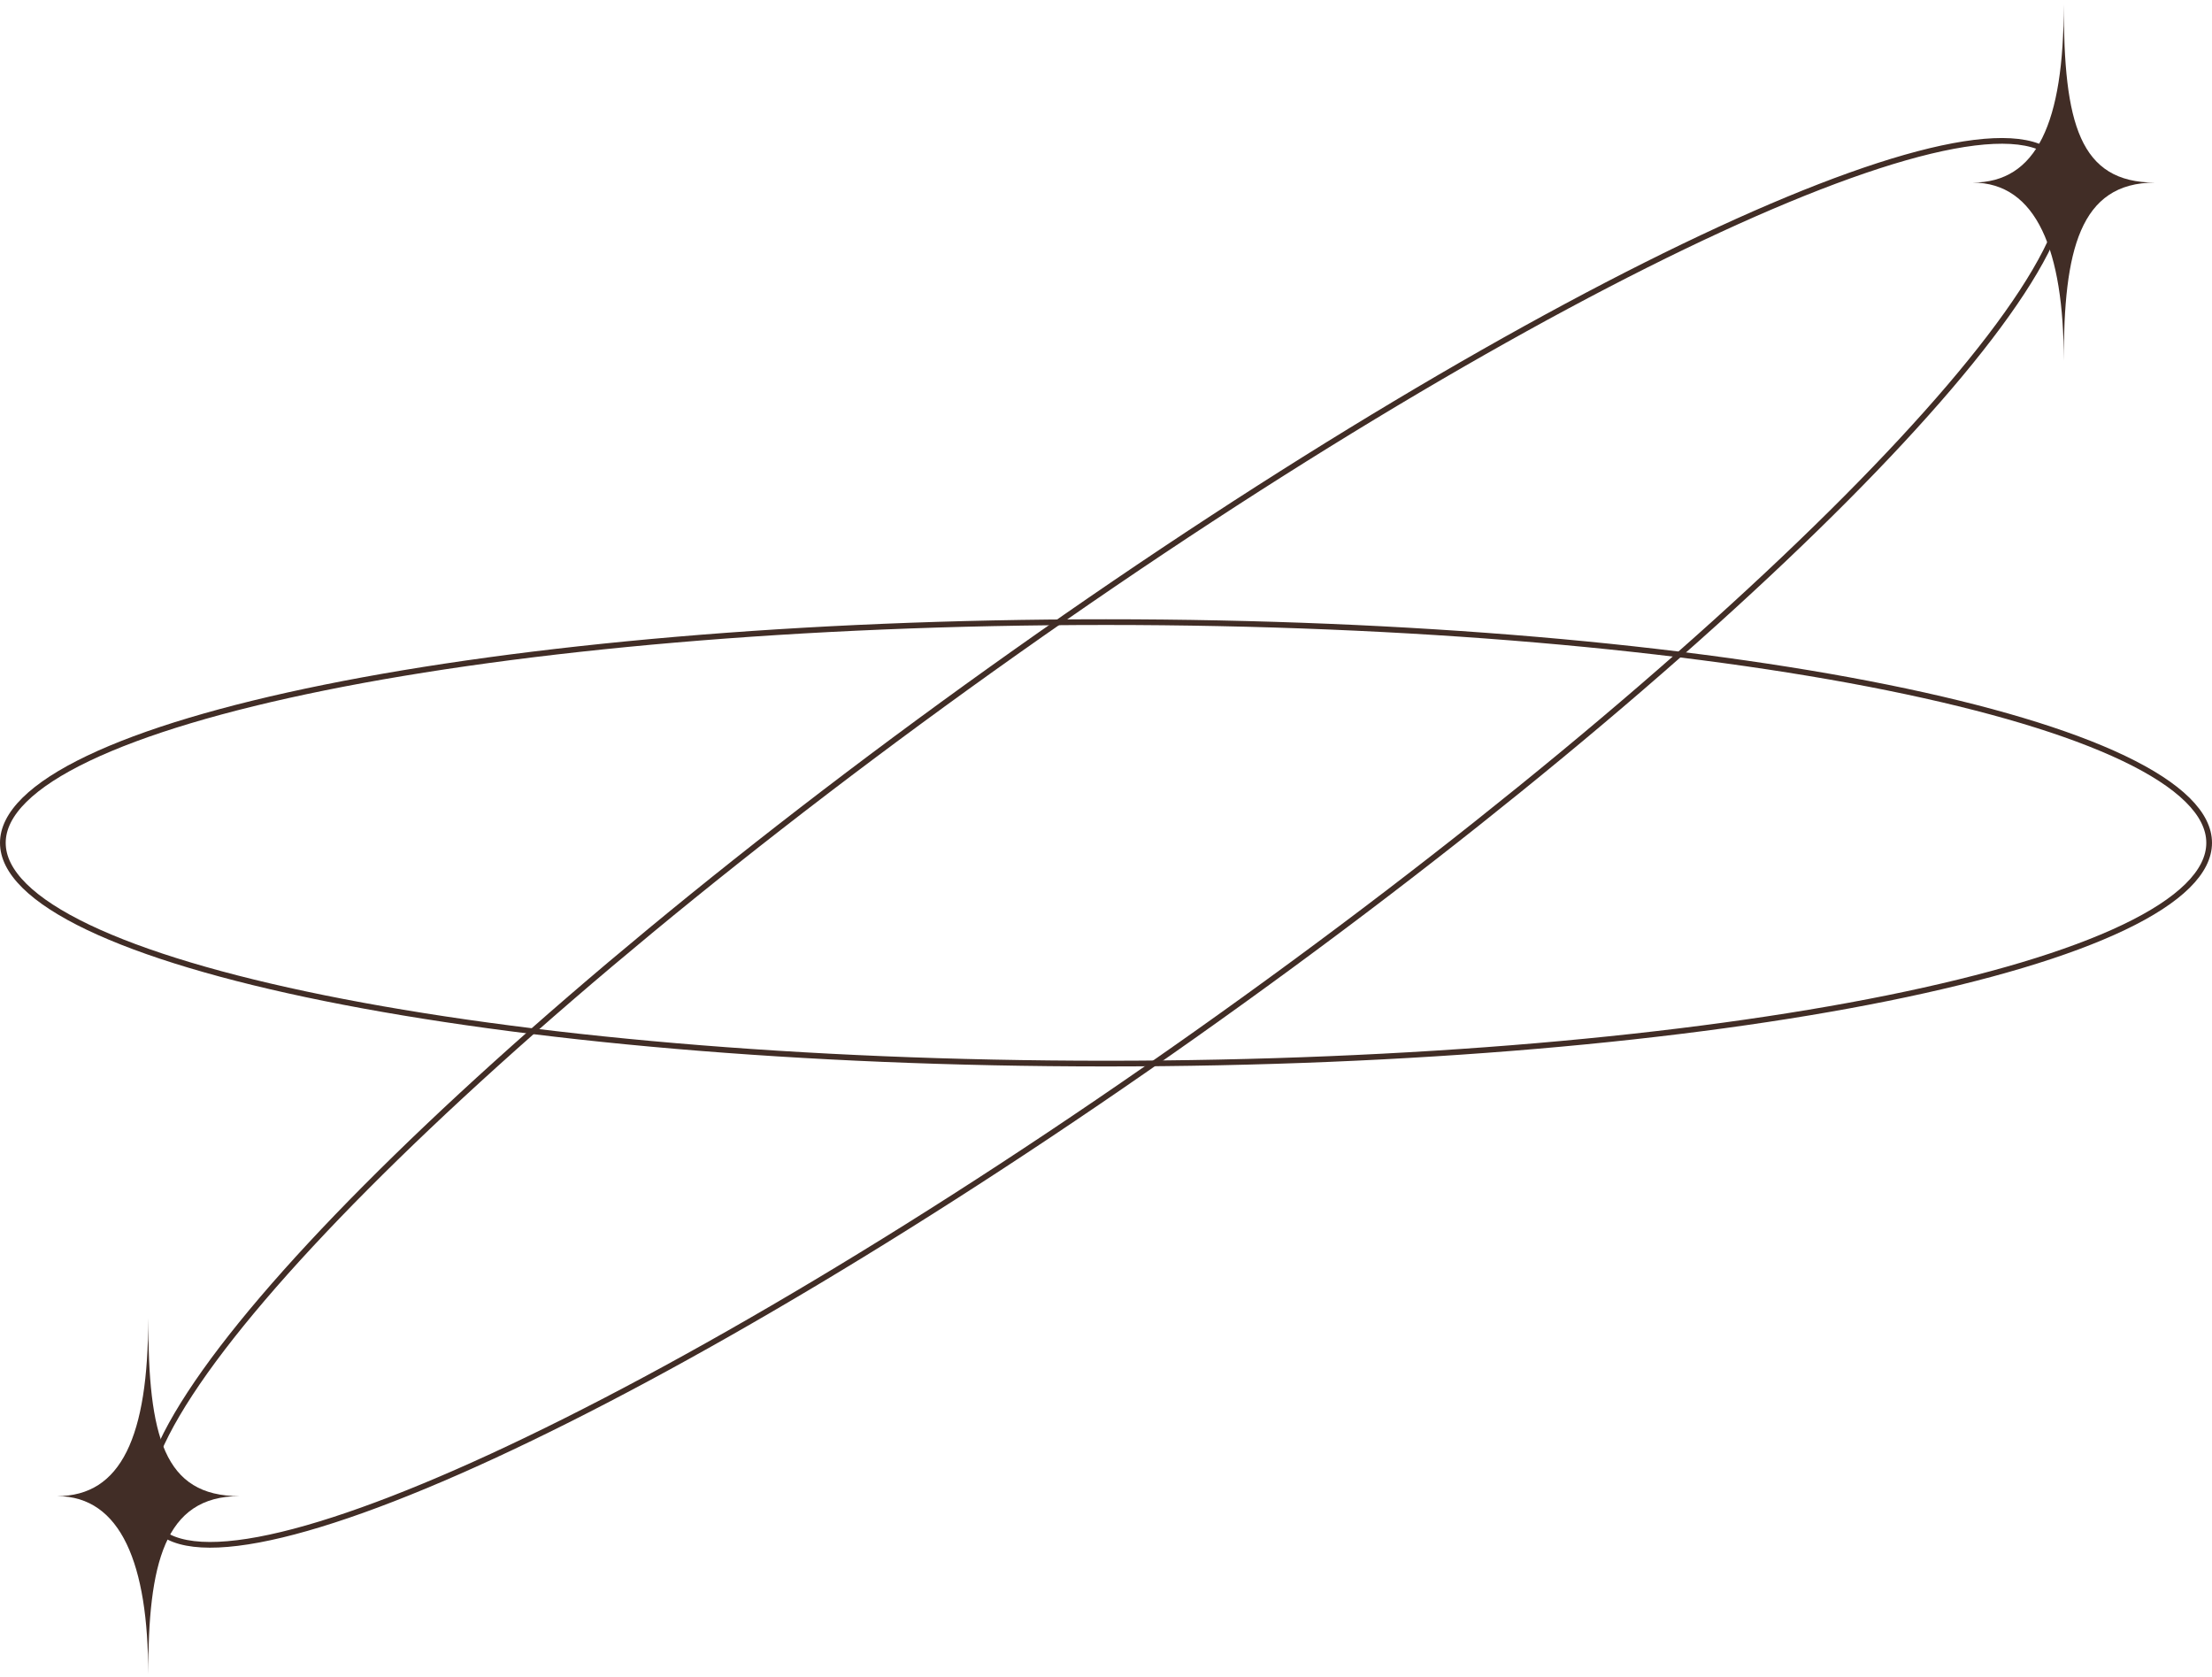
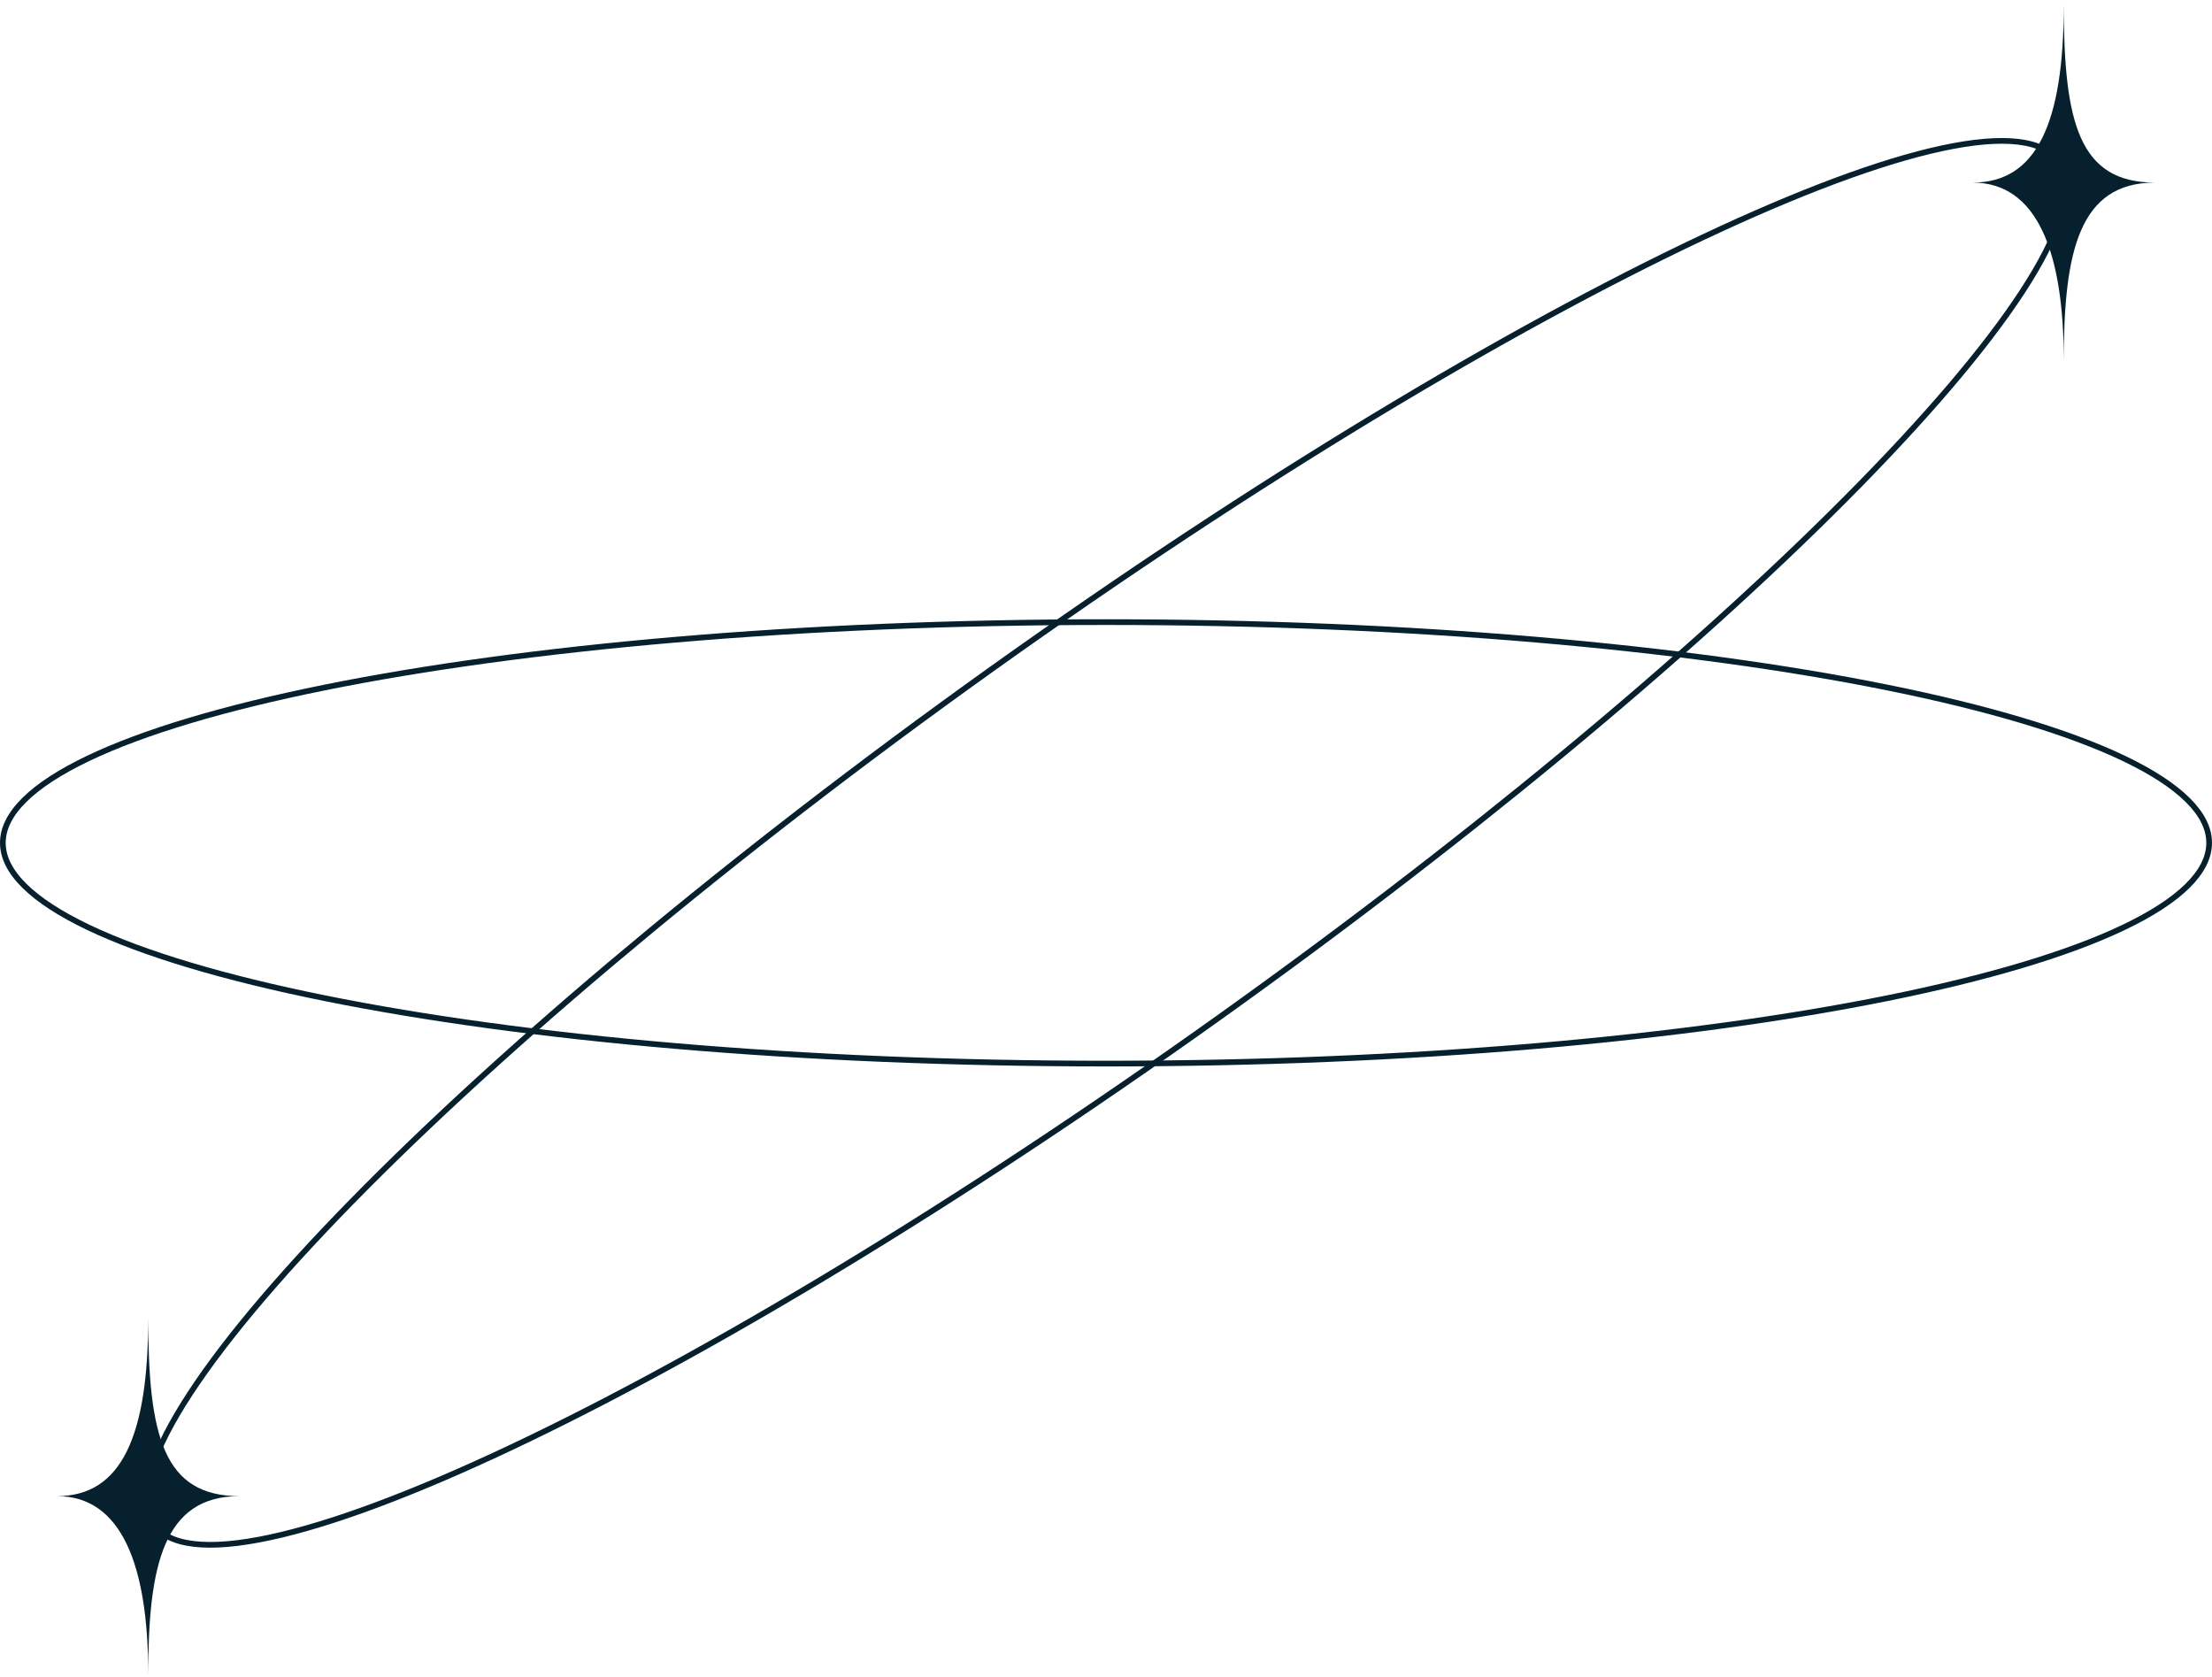
<svg xmlns="http://www.w3.org/2000/svg" width="388" height="294" viewBox="0 0 388 294" fill="none">
-   <path d="M387.5 147.815C387.5 150.342 386.235 152.865 383.707 155.362C381.178 157.86 377.422 160.294 372.539 162.627C362.776 167.292 348.617 171.507 331.08 175.051C296.014 182.139 247.549 186.526 194 186.526C140.451 186.526 91.986 182.139 56.92 175.051C39.383 171.507 25.224 167.292 15.461 162.627C10.578 160.294 6.822 157.86 4.293 155.362C1.765 152.865 0.5 150.342 0.5 147.815C0.5 145.288 1.765 142.766 4.293 140.269C6.822 137.771 10.578 135.337 15.461 133.004C25.224 128.338 39.383 124.124 56.92 120.579C91.986 113.492 140.451 109.104 194 109.104C247.549 109.104 296.014 113.492 331.08 120.579C348.617 124.124 362.776 128.338 372.539 133.004C377.422 135.337 381.178 137.771 383.707 140.269C386.235 142.766 387.5 145.288 387.5 147.815Z" stroke="#412D26" />
-   <path d="M361.601 29.246C362.62 31.41 362.562 34.352 361.39 38.071C360.218 41.786 357.956 46.199 354.677 51.215C348.121 61.243 337.574 73.573 323.831 87.389C296.351 115.015 256.165 148.511 209.787 181.321C163.409 214.13 119.643 240.027 86.377 255.375C69.741 263.051 55.753 268.079 45.388 270.021C40.204 270.993 35.953 271.187 32.742 270.572C29.527 269.958 27.419 268.548 26.399 266.385C25.38 264.221 25.438 261.279 26.611 257.56C27.782 253.845 30.045 249.432 33.324 244.416C39.879 234.388 50.426 222.058 64.169 208.242C91.65 180.616 131.836 147.12 178.213 114.31C224.591 81.5 268.358 55.604 301.623 40.255C318.259 32.58 332.247 27.552 342.612 25.61C347.797 24.638 352.047 24.444 355.259 25.058C358.473 25.673 360.581 27.083 361.601 29.246Z" stroke="#412D26" />
-   <path d="M362 0.775C362 21.605 357.248 32.021 346 32.021C357.248 32.021 362 43.999 362 63.267C362 43.999 364.751 32.021 378 32.021C364.732 32.021 362 21.605 362 0.775Z" fill="#412D26" />
-   <path d="M26 231.138C26 251.969 21.248 262.384 10 262.384C21.248 262.384 26 274.362 26 293.631C26 274.362 28.751 262.384 42 262.384C28.732 262.384 26 251.969 26 231.138Z" fill="#412D26" />
+   <path d="M387.5 147.815C387.5 150.342 386.235 152.865 383.707 155.362C381.178 157.86 377.422 160.294 372.539 162.627C362.776 167.292 348.617 171.507 331.08 175.051C296.014 182.139 247.549 186.526 194 186.526C140.451 186.526 91.986 182.139 56.92 175.051C39.383 171.507 25.224 167.292 15.461 162.627C10.578 160.294 6.822 157.86 4.293 155.362C1.765 152.865 0.5 150.342 0.5 147.815C0.5 145.288 1.765 142.766 4.293 140.269C6.822 137.771 10.578 135.337 15.461 133.004C25.224 128.338 39.383 124.124 56.92 120.579C91.986 113.492 140.451 109.104 194 109.104C247.549 109.104 296.014 113.492 331.08 120.579C348.617 124.124 362.776 128.338 372.539 133.004C377.422 135.337 381.178 137.771 383.707 140.269C386.235 142.766 387.5 145.288 387.5 147.815Z" stroke="#06202E" />
+   <path d="M361.601 29.246C362.62 31.41 362.562 34.352 361.39 38.071C360.218 41.786 357.956 46.199 354.677 51.215C348.121 61.243 337.574 73.573 323.831 87.389C296.351 115.015 256.165 148.511 209.787 181.321C163.409 214.13 119.643 240.027 86.377 255.375C69.741 263.051 55.753 268.079 45.388 270.021C40.204 270.993 35.953 271.187 32.742 270.572C29.527 269.958 27.419 268.548 26.399 266.385C25.38 264.221 25.438 261.279 26.611 257.56C27.782 253.845 30.045 249.432 33.324 244.416C39.879 234.388 50.426 222.058 64.169 208.242C91.65 180.616 131.836 147.12 178.213 114.31C224.591 81.5 268.358 55.604 301.623 40.255C318.259 32.58 332.247 27.552 342.612 25.61C347.797 24.638 352.047 24.444 355.259 25.058C358.473 25.673 360.581 27.083 361.601 29.246Z" stroke="#06202E" />
+   <path d="M362 0.775C362 21.605 357.248 32.021 346 32.021C357.248 32.021 362 43.999 362 63.267C362 43.999 364.751 32.021 378 32.021C364.732 32.021 362 21.605 362 0.775Z" fill="#06202E" />
+   <path d="M26 231.138C26 251.969 21.248 262.384 10 262.384C21.248 262.384 26 274.362 26 293.631C26 274.362 28.751 262.384 42 262.384C28.732 262.384 26 251.969 26 231.138Z" fill="#06202E" />
</svg>
